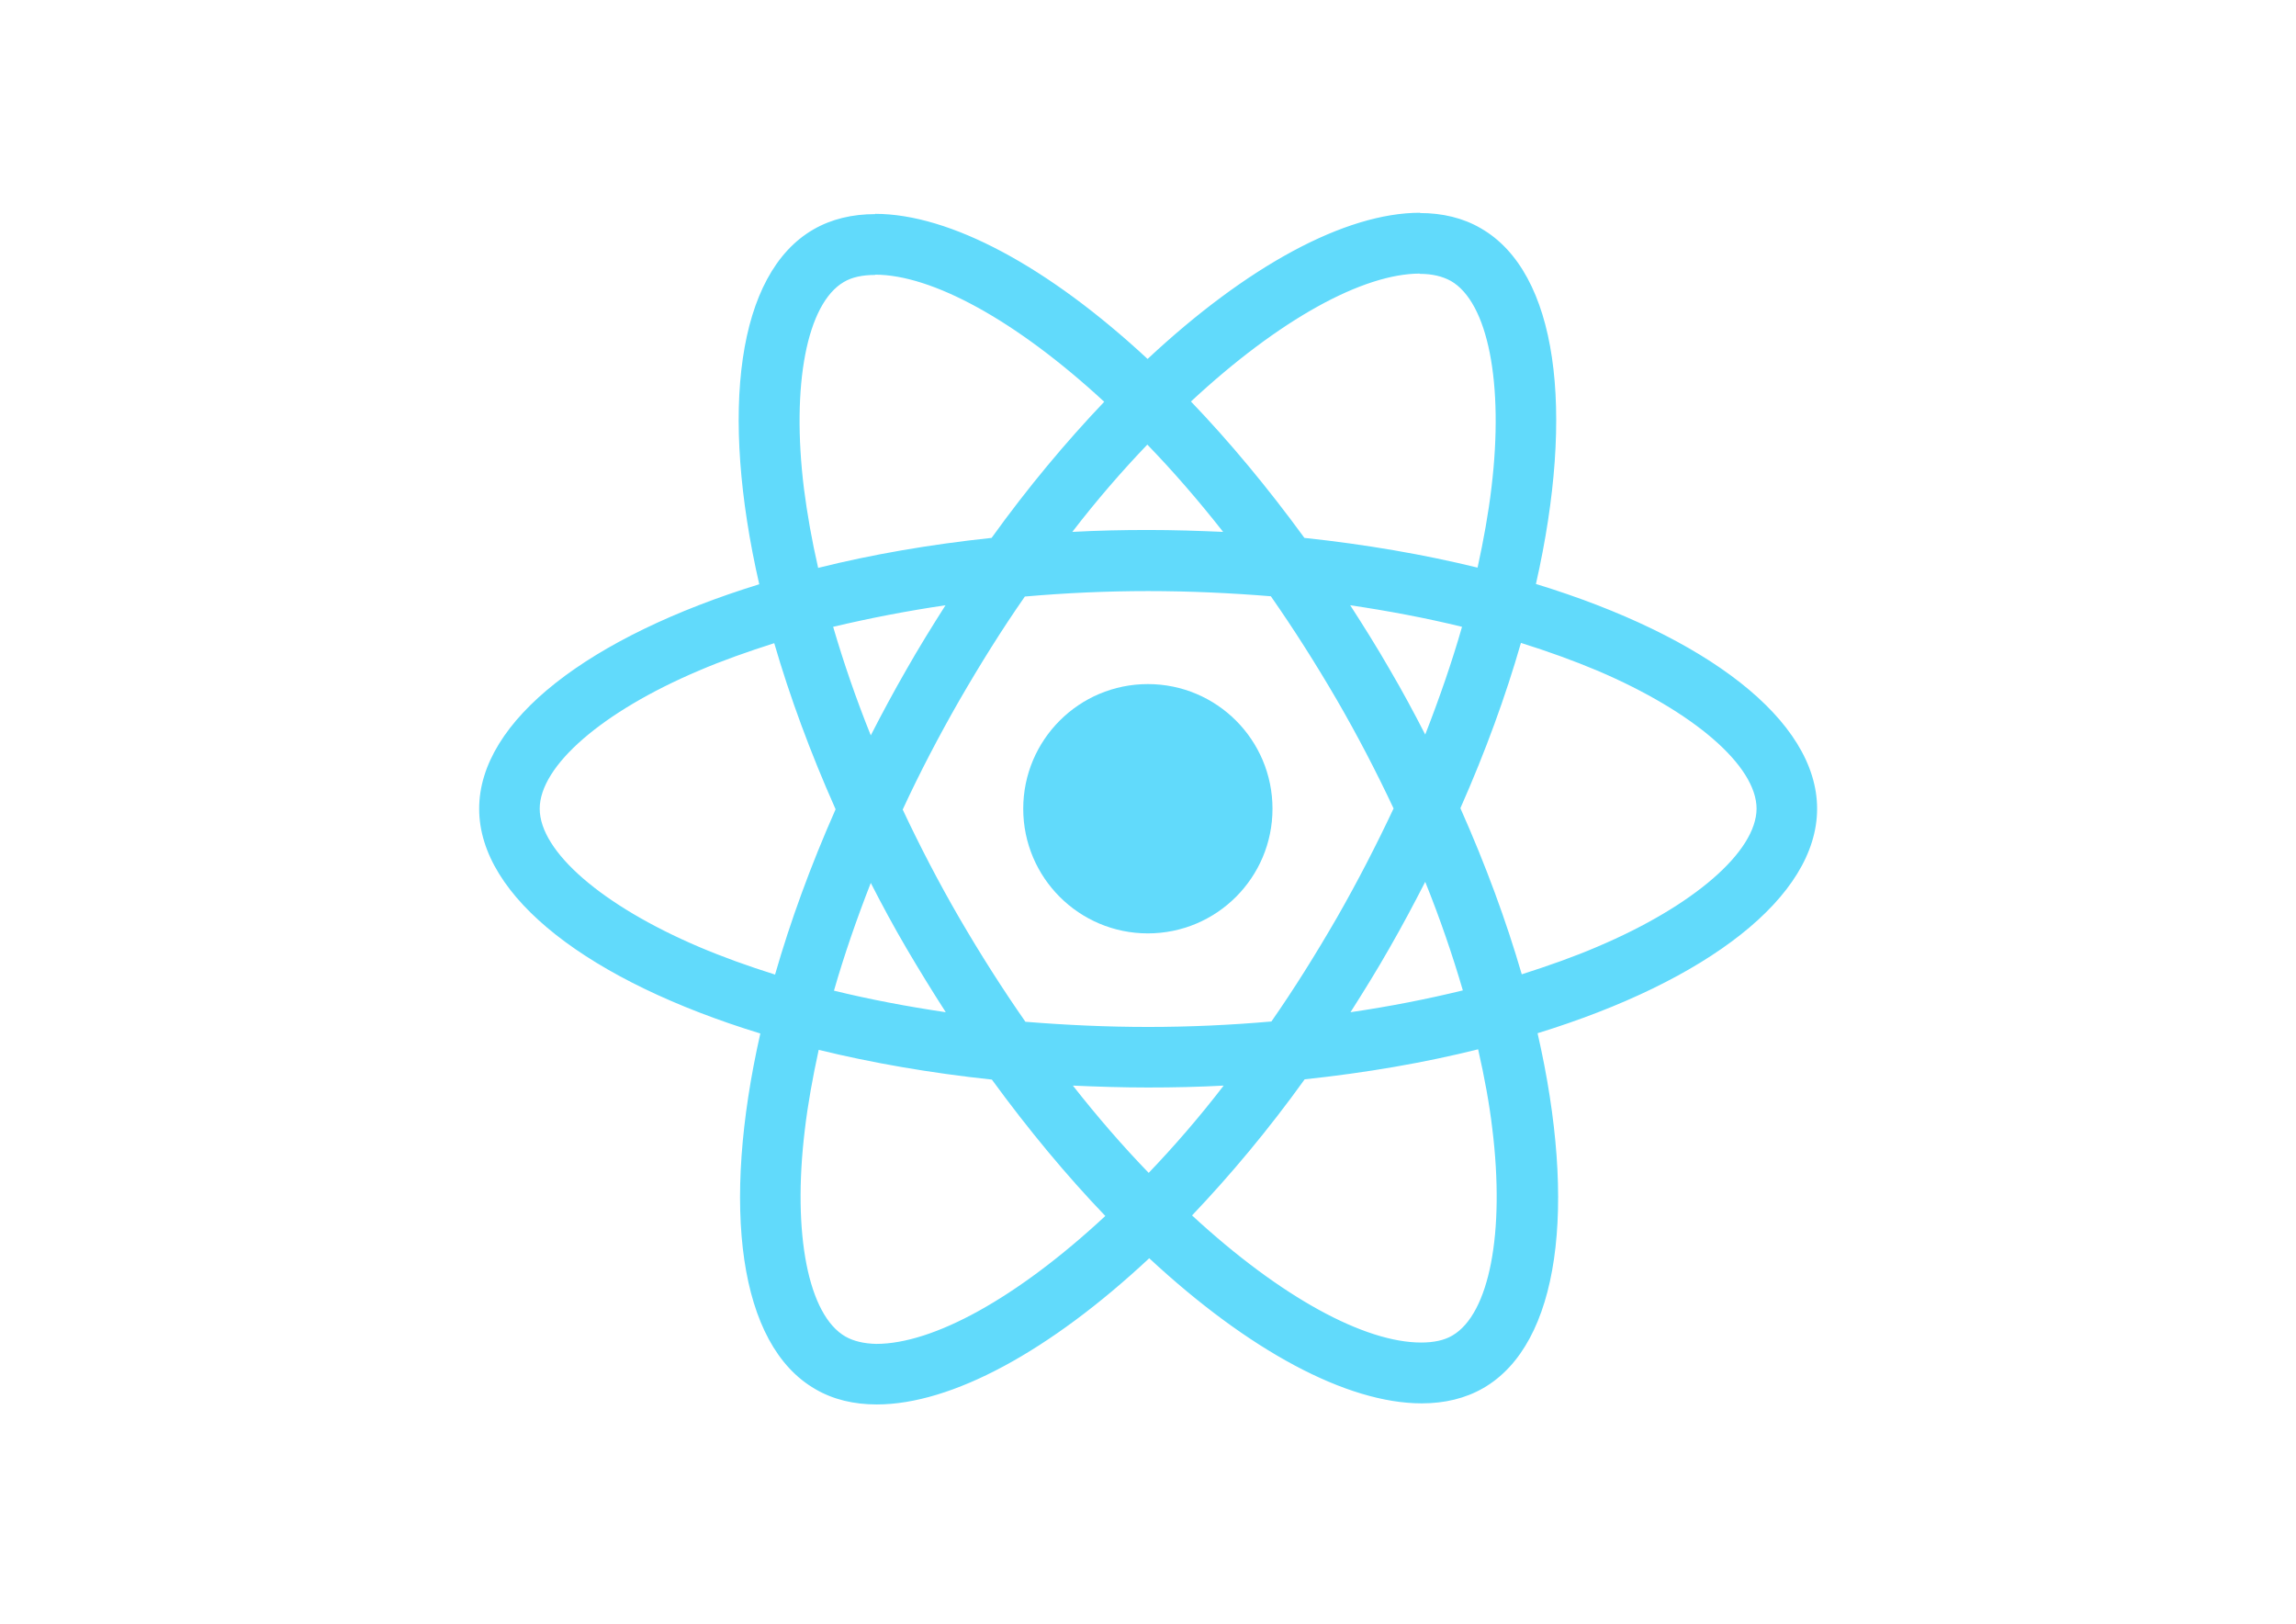
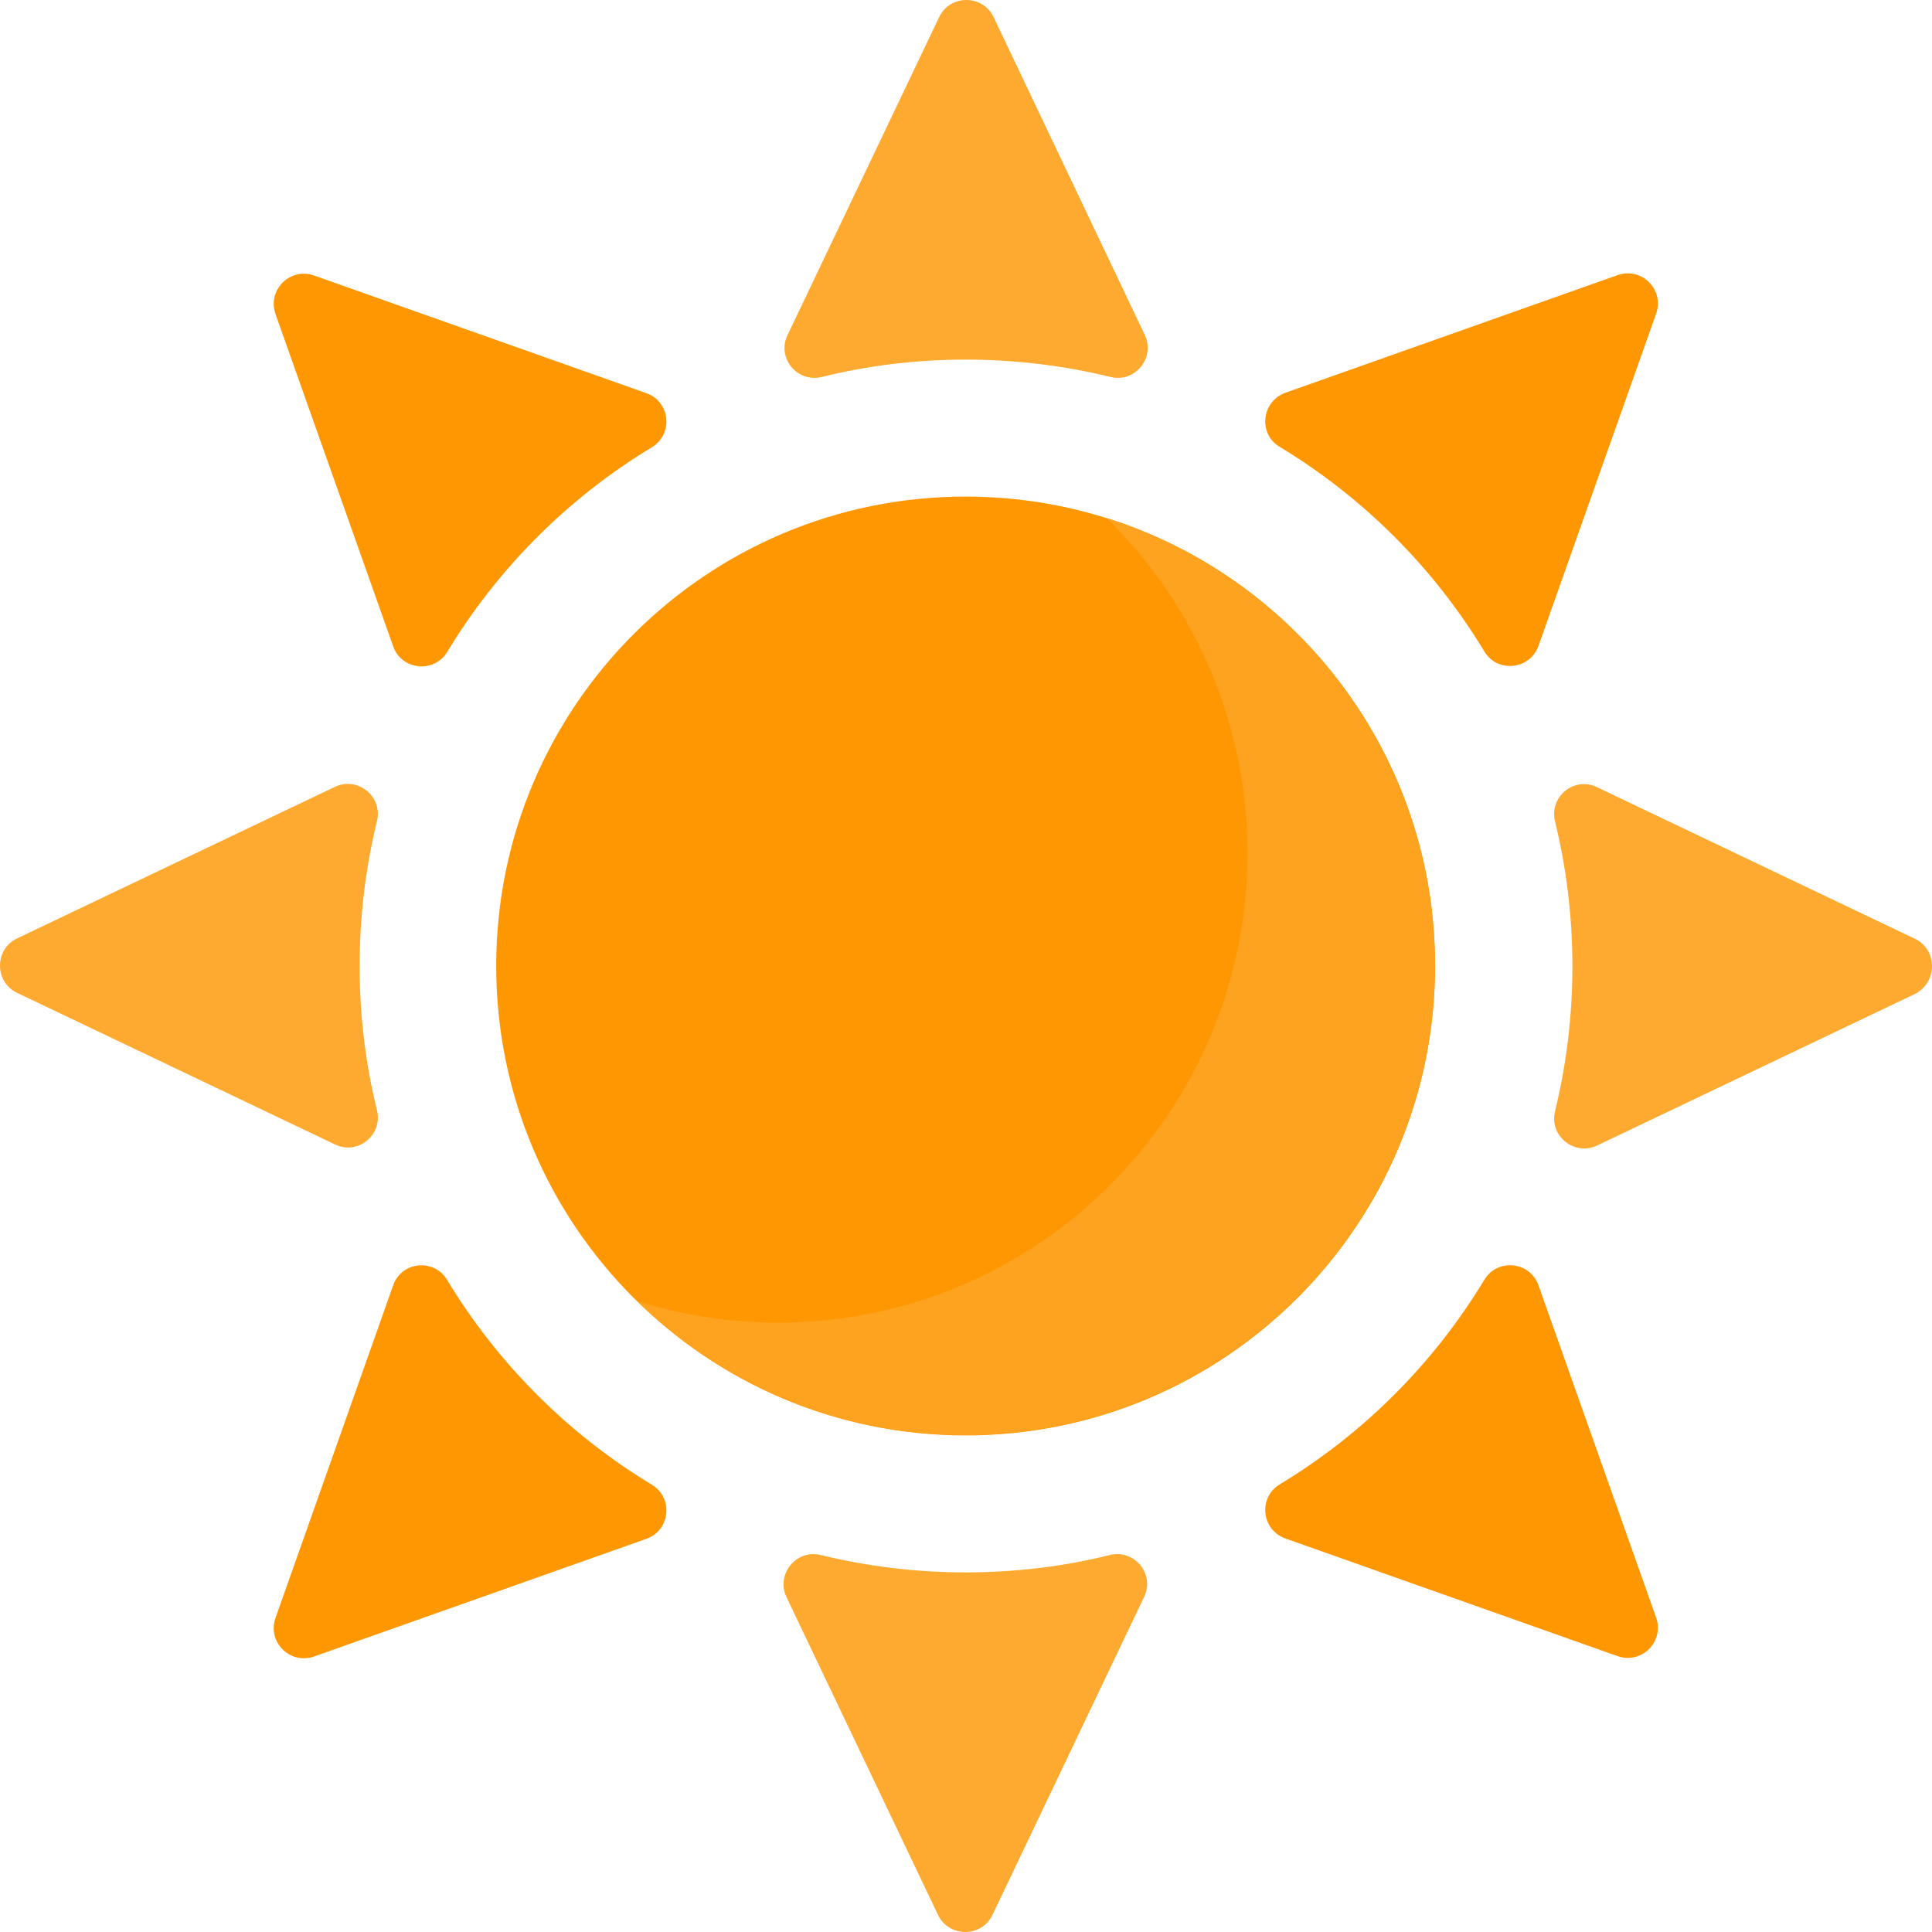
- <svg xmlns="http://www.w3.org/2000/svg" viewBox="0 0 841.9 595.3">
-   <g fill="#61DAFB">
-     <path d="M666.3 296.5c0-32.5-40.7-63.3-103.1-82.4 14.4-63.6 8-114.2-20.2-130.4-6.5-3.8-14.1-5.6-22.4-5.6v22.3c4.6 0 8.3.9 11.4 2.6 13.6 7.8 19.5 37.5 14.9 75.7-1.1 9.4-2.9 19.3-5.1 29.4-19.6-4.8-41-8.5-63.5-10.9-13.5-18.5-27.5-35.3-41.6-50 32.6-30.3 63.2-46.9 84-46.9V78c-27.5 0-63.5 19.6-99.9 53.6-36.4-33.8-72.4-53.2-99.9-53.2v22.3c20.7 0 51.4 16.5 84 46.6-14 14.7-28 31.4-41.3 49.9-22.6 2.4-44 6.1-63.6 11-2.3-10-4-19.7-5.2-29-4.7-38.2 1.1-67.9 14.6-75.8 3-1.8 6.9-2.6 11.5-2.6V78.5c-8.4 0-16 1.8-22.6 5.6-28.1 16.2-34.4 66.7-19.9 130.1-62.2 19.2-102.7 49.9-102.7 82.3 0 32.5 40.7 63.3 103.1 82.4-14.4 63.6-8 114.2 20.2 130.4 6.5 3.8 14.1 5.6 22.5 5.6 27.5 0 63.5-19.6 99.9-53.6 36.4 33.8 72.4 53.2 99.9 53.2 8.4 0 16-1.8 22.6-5.6 28.1-16.2 34.4-66.7 19.9-130.1 62-19.1 102.5-49.9 102.5-82.3zm-130.2-66.7c-3.7 12.9-8.3 26.2-13.5 39.5-4.1-8-8.4-16-13.1-24-4.6-8-9.5-15.8-14.4-23.4 14.2 2.1 27.9 4.7 41 7.9zm-45.8 106.5c-7.8 13.5-15.8 26.3-24.1 38.2-14.9 1.3-30 2-45.2 2-15.1 0-30.2-.7-45-1.9-8.3-11.9-16.4-24.6-24.2-38-7.6-13.1-14.5-26.4-20.8-39.8 6.2-13.4 13.2-26.8 20.7-39.9 7.8-13.5 15.8-26.3 24.1-38.2 14.9-1.3 30-2 45.2-2 15.1 0 30.2.7 45 1.9 8.3 11.9 16.4 24.6 24.2 38 7.6 13.1 14.5 26.4 20.8 39.8-6.3 13.4-13.2 26.8-20.7 39.9zm32.3-13c5.4 13.4 10 26.8 13.8 39.8-13.1 3.2-26.9 5.9-41.2 8 4.9-7.7 9.8-15.6 14.4-23.7 4.6-8 8.9-16.1 13-24.1zM421.2 430c-9.3-9.6-18.6-20.3-27.8-32 9 .4 18.2.7 27.5.7 9.4 0 18.7-.2 27.8-.7-9 11.7-18.3 22.4-27.5 32zm-74.4-58.9c-14.2-2.1-27.9-4.7-41-7.9 3.7-12.9 8.3-26.2 13.5-39.5 4.1 8 8.4 16 13.1 24 4.7 8 9.5 15.8 14.4 23.4zM420.7 163c9.3 9.6 18.6 20.3 27.8 32-9-.4-18.2-.7-27.5-.7-9.4 0-18.7.2-27.8.7 9-11.7 18.3-22.4 27.5-32zm-74 58.9c-4.9 7.7-9.8 15.6-14.4 23.7-4.6 8-8.9 16-13 24-5.4-13.4-10-26.8-13.8-39.8 13.1-3.1 26.9-5.8 41.2-7.9zm-90.5 125.2c-35.4-15.1-58.3-34.9-58.3-50.6 0-15.7 22.9-35.6 58.3-50.6 8.6-3.7 18-7 27.7-10.1 5.7 19.6 13.2 40 22.5 60.9-9.2 20.8-16.6 41.1-22.2 60.6-9.9-3.1-19.3-6.5-28-10.2zM310 490c-13.6-7.8-19.5-37.5-14.9-75.7 1.1-9.4 2.9-19.3 5.1-29.4 19.6 4.8 41 8.5 63.5 10.9 13.5 18.5 27.5 35.3 41.6 50-32.6 30.3-63.2 46.9-84 46.9-4.5-.1-8.3-1-11.3-2.7zm237.2-76.2c4.7 38.2-1.1 67.9-14.6 75.8-3 1.8-6.9 2.6-11.5 2.6-20.7 0-51.4-16.5-84-46.6 14-14.7 28-31.4 41.3-49.9 22.6-2.4 44-6.1 63.6-11 2.3 10.1 4.1 19.8 5.2 29.1zm38.5-66.7c-8.6 3.7-18 7-27.7 10.1-5.7-19.6-13.2-40-22.5-60.9 9.2-20.8 16.6-41.1 22.2-60.6 9.9 3.1 19.3 6.5 28.1 10.2 35.4 15.1 58.3 34.9 58.3 50.6-.1 15.7-23 35.6-58.4 50.6zM320.8 78.4z" />
-     <circle cx="420.9" cy="296.5" r="45.7" />
-     <path d="M520.5 78.1z" />
+ <svg xmlns="http://www.w3.org/2000/svg" enable-background="new 0 0 512 512" viewBox="0 0 512 512" id="Sun">
+   <g fill="#000000" class="color000000 svgShape">
+     <circle cx="255.9" cy="256" r="124.4" fill="#fe9702" class="colorfed402 svgShape" />
+     <path fill="#fea31f" d="M293.3,137.3c23,22.6,37.3,54,37.3,88.8c0,68.7-55.7,124.4-124.4,124.4c-13,0-25.5-2-37.3-5.7   c22.4,22,53.1,35.5,87,35.5c68.7,0,124.4-55.7,124.4-124.4C380.4,200.3,343.7,153.1,293.3,137.3z" class="colorefc514 svgShape" />
+     <path fill="#feaa30" d="M255.9 95.3c13.2 0 26.1 1.6 38.4 4.6 6.5 1.6 11.9-5.1 9.1-11.1L263.3 4.5c-2.9-6-11.5-6-14.4 0l-40.2 84.3c-2.9 6 2.5 12.7 9.1 11.1C229.8 96.9 242.7 95.3 255.9 95.3zM255.9 416.7c-13.2 0-26.1-1.6-38.4-4.6-6.5-1.6-11.9 5.1-9.1 11.1l40.2 84.3c2.9 6 11.5 6 14.4 0l40.2-84.3c2.9-6-2.5-12.7-9.1-11.1C282.1 415.1 269.2 416.7 255.9 416.7zM507.5 248.8l-84.3-40.2c-6-2.9-12.7 2.5-11.1 9.1 3 12.3 4.6 25.1 4.6 38.4 0 13.3-1.6 26.1-4.6 38.4-1.6 6.5 5.1 11.9 11.1 9.1l84.3-40.2C513.5 260.3 513.5 251.7 507.5 248.8zM95.3 256c0-13.2 1.6-26.1 4.6-38.4 1.6-6.5-5.1-11.9-11.1-9.1L4.5 248.7c-6 2.9-6 11.5 0 14.4l84.3 40.2c6 2.9 12.7-2.5 11.1-9.1C96.9 282.1 95.3 269.2 95.3 256z" class="colorfedf30 svgShape" />
+     <path fill="#fe9702" d="M171.3 104.2L83.2 73c-6.3-2.2-12.4 3.8-10.2 10.2l31.2 88.1c2.2 6.3 10.8 7.2 14.3 1.5 13.4-22.2 32.1-40.9 54.3-54.3C178.5 115 177.6 106.4 171.3 104.2zM393.4 339.1c-13.4 22.2-32.1 40.9-54.3 54.3-5.7 3.5-4.8 12 1.5 14.3l88.1 31.2c6.3 2.2 12.4-3.8 10.2-10.2l-31.2-88.1C405.5 334.3 396.9 333.4 393.4 339.1zM339.1 118.4c22.2 13.4 40.9 32.1 54.3 54.3 3.5 5.7 12 4.8 14.3-1.5l31.2-88.1c2.2-6.3-3.8-12.4-10.2-10.2l-88.1 31.2C334.3 106.4 333.4 115 339.1 118.4zM104.2 340.6L73 428.8c-2.2 6.3 3.8 12.4 10.2 10.2l88.1-31.2c6.3-2.2 7.2-10.8 1.5-14.3-22.2-13.4-40.9-32.1-54.3-54.3C115 333.4 106.4 334.3 104.2 340.6z" class="colorfed402 svgShape" />
  </g>
</svg>
